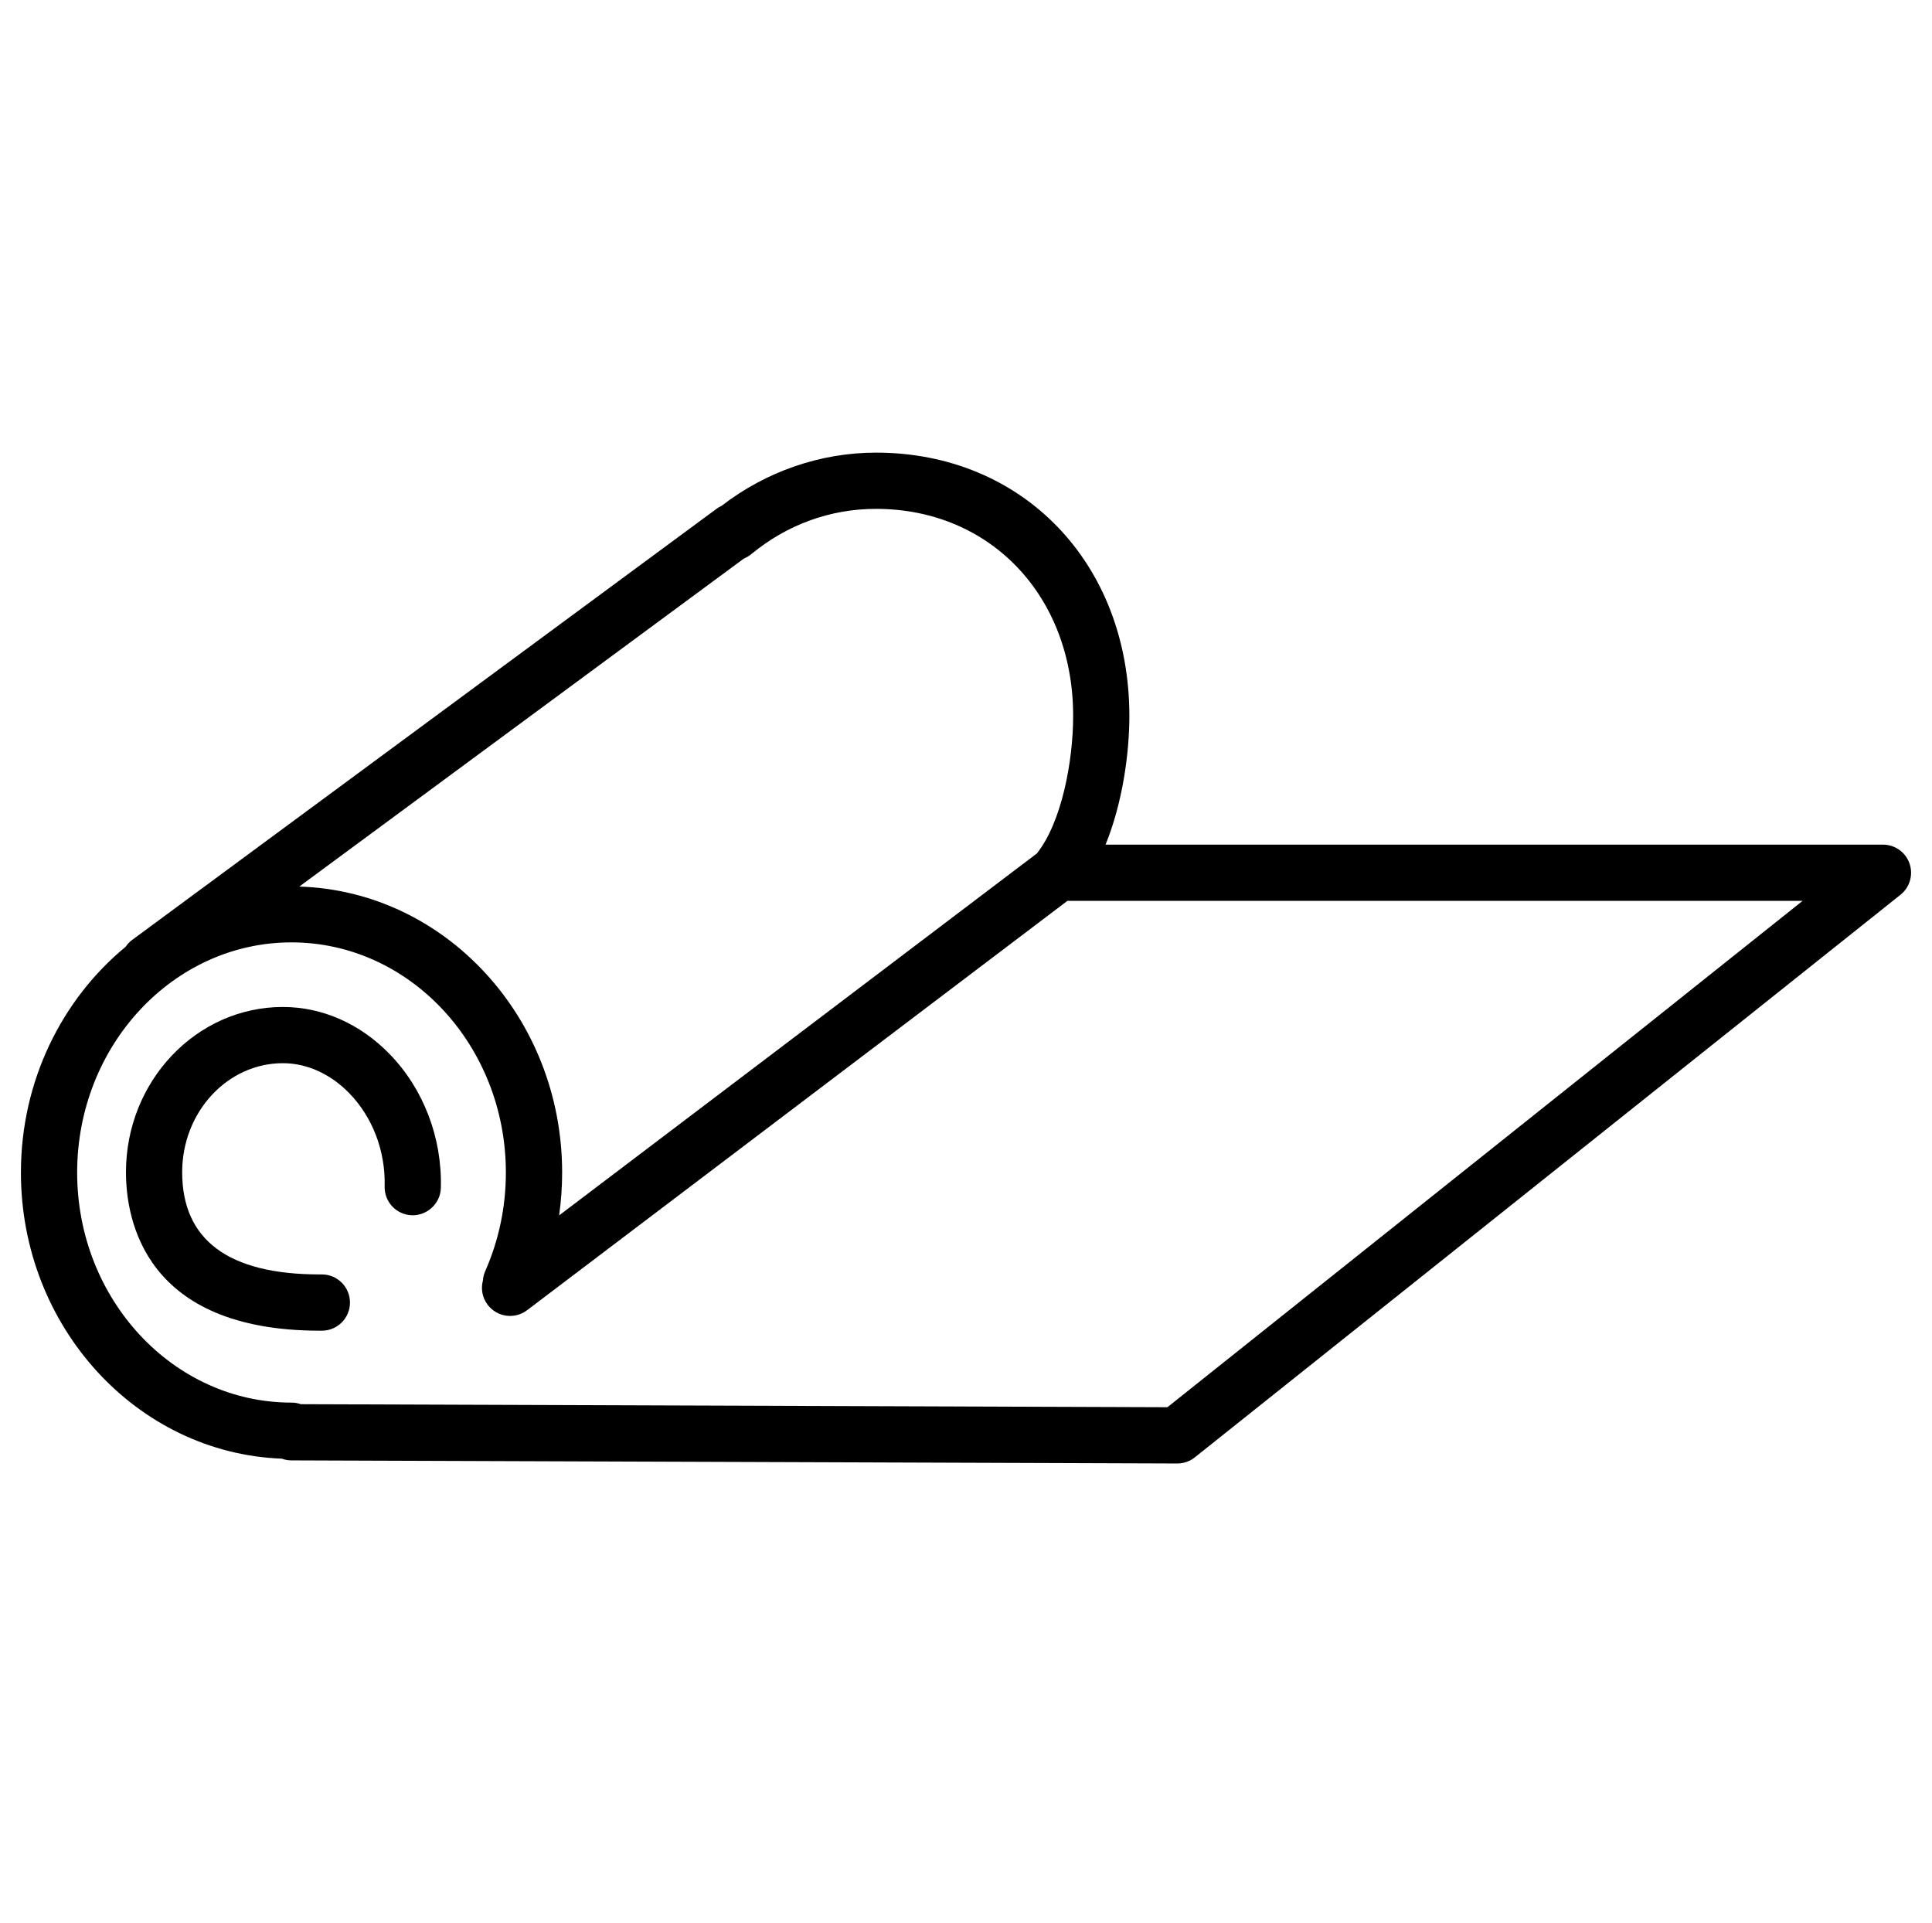
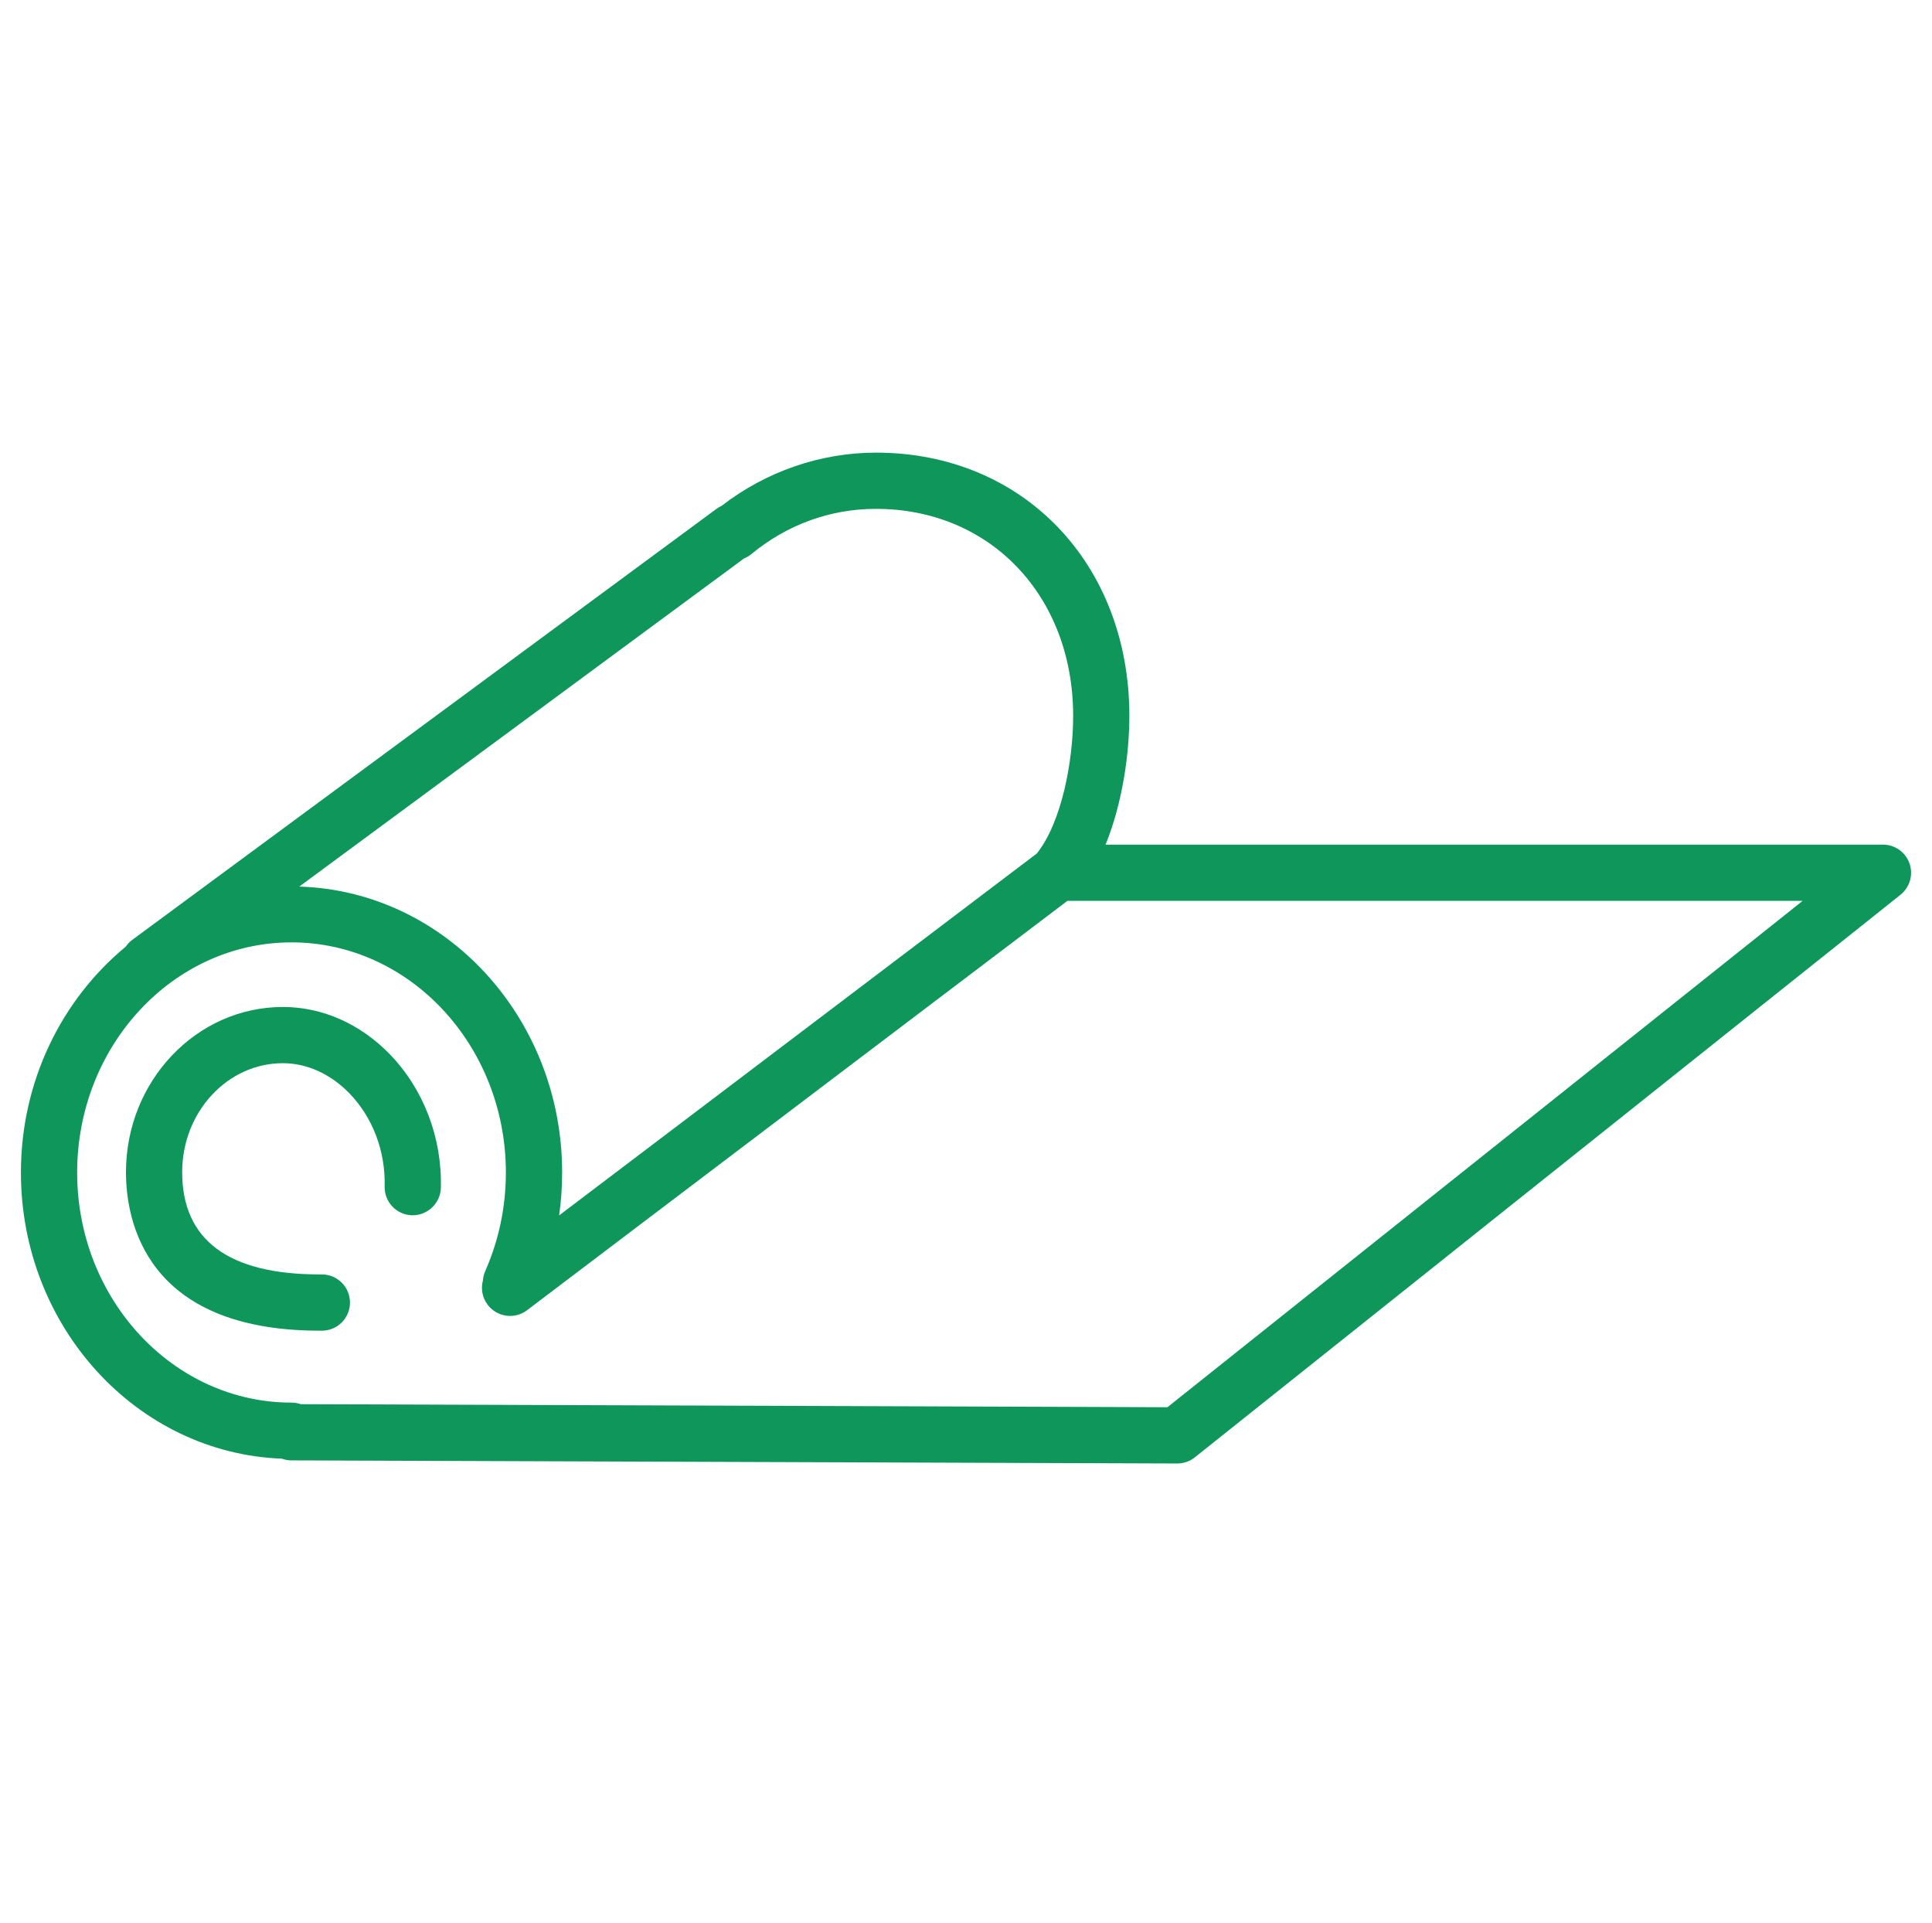
<svg xmlns="http://www.w3.org/2000/svg" version="1.1" id="Layer_1" x="0px" y="0px" viewBox="0 0 100.842 100.353" style="enable-background:new 0 0 100.842 100.353;" xml:space="preserve">
  <g>
-     <path d="M14.767,52.552c-4.517,0-8.192,3.868-8.192,8.623c0,2.487,0.985,8.271,10.111,8.271H16.8c0.81,0,1.467-0.656,1.467-1.468   c0-0.811-0.656-1.468-1.468-1.468h-0.114c-4.762,0-7.176-1.795-7.176-5.336c0-3.137,2.358-5.688,5.257-5.688   c1.25,0,2.481,0.557,3.464,1.566c1.222,1.255,1.896,3.029,1.847,4.865c-0.022,0.81,0.618,1.484,1.428,1.506   c0.796,0.019,1.484-0.618,1.506-1.428c0.069-2.624-0.907-5.171-2.679-6.99C18.793,53.423,16.815,52.552,14.767,52.552z" />
-     <path d="M99.668,45.063c-0.205-0.589-0.761-0.983-1.385-0.983H57.705c0.885-2.171,1.243-4.75,1.243-6.718   c0-7.962-5.562-13.74-13.225-13.74c-2.895,0-5.741,0.984-8.06,2.778c-0.093,0.042-0.183,0.095-0.267,0.157L6.889,49.06   c-0.134,0.099-0.24,0.219-0.33,0.349c-3.32,2.737-5.467,6.996-5.467,11.785c0,8.059,6.062,14.647,13.616,14.931   c0.157,0.058,0.326,0.09,0.503,0.09l46.231,0.162c0.002,0,0.003,0,0.005,0c0.333,0,0.656-0.112,0.916-0.319l36.836-29.363   C99.685,46.307,99.873,45.652,99.668,45.063z M38.832,29.147c0.137-0.056,0.265-0.131,0.383-0.228   c1.875-1.546,4.127-2.362,6.509-2.362c5.963,0,10.29,4.544,10.29,10.805c0,2.359-0.598,5.552-1.895,7.179L29.184,63.429   c0.104-0.736,0.157-1.481,0.157-2.235c0-8.097-6.119-14.696-13.72-14.925L38.832,29.147z M60.935,73.44l-45.233-0.158   c-0.153-0.053-0.316-0.082-0.486-0.082c-6.17,0-11.189-5.386-11.189-12.006c0-6.624,5.019-12.013,11.188-12.013   s11.189,5.388,11.189,12.012c0,1.79-0.363,3.522-1.077,5.145c-0.07,0.16-0.11,0.326-0.121,0.49   c-0.113,0.423-0.037,0.89,0.248,1.266c0.489,0.647,1.41,0.773,2.057,0.284l28.202-21.363h38.374L60.935,73.44z" />
+     <path fill="#0f965b" d="M14.767,52.552c-4.517,0-8.192,3.868-8.192,8.623c0,2.487,0.985,8.271,10.111,8.271H16.8c0.81,0,1.467-0.656,1.467-1.468   c0-0.811-0.656-1.468-1.468-1.468h-0.114c-4.762,0-7.176-1.795-7.176-5.336c0-3.137,2.358-5.688,5.257-5.688   c1.25,0,2.481,0.557,3.464,1.566c1.222,1.255,1.896,3.029,1.847,4.865c-0.022,0.81,0.618,1.484,1.428,1.506   c0.796,0.019,1.484-0.618,1.506-1.428c0.069-2.624-0.907-5.171-2.679-6.99C18.793,53.423,16.815,52.552,14.767,52.552z" />
+     <path fill="#0f965b" d="M99.668,45.063c-0.205-0.589-0.761-0.983-1.385-0.983H57.705c0.885-2.171,1.243-4.75,1.243-6.718   c0-7.962-5.562-13.74-13.225-13.74c-2.895,0-5.741,0.984-8.06,2.778c-0.093,0.042-0.183,0.095-0.267,0.157L6.889,49.06   c-0.134,0.099-0.24,0.219-0.33,0.349c-3.32,2.737-5.467,6.996-5.467,11.785c0,8.059,6.062,14.647,13.616,14.931   c0.157,0.058,0.326,0.09,0.503,0.09l46.231,0.162c0.002,0,0.003,0,0.005,0c0.333,0,0.656-0.112,0.916-0.319l36.836-29.363   C99.685,46.307,99.873,45.652,99.668,45.063z M38.832,29.147c0.137-0.056,0.265-0.131,0.383-0.228   c1.875-1.546,4.127-2.362,6.509-2.362c5.963,0,10.29,4.544,10.29,10.805c0,2.359-0.598,5.552-1.895,7.179L29.184,63.429   c0.104-0.736,0.157-1.481,0.157-2.235c0-8.097-6.119-14.696-13.72-14.925L38.832,29.147z M60.935,73.44l-45.233-0.158   c-0.153-0.053-0.316-0.082-0.486-0.082c-6.17,0-11.189-5.386-11.189-12.006c0-6.624,5.019-12.013,11.188-12.013   s11.189,5.388,11.189,12.012c0,1.79-0.363,3.522-1.077,5.145c-0.07,0.16-0.11,0.326-0.121,0.49   c-0.113,0.423-0.037,0.89,0.248,1.266c0.489,0.647,1.41,0.773,2.057,0.284l28.202-21.363h38.374L60.935,73.44z" />
  </g>
</svg>
